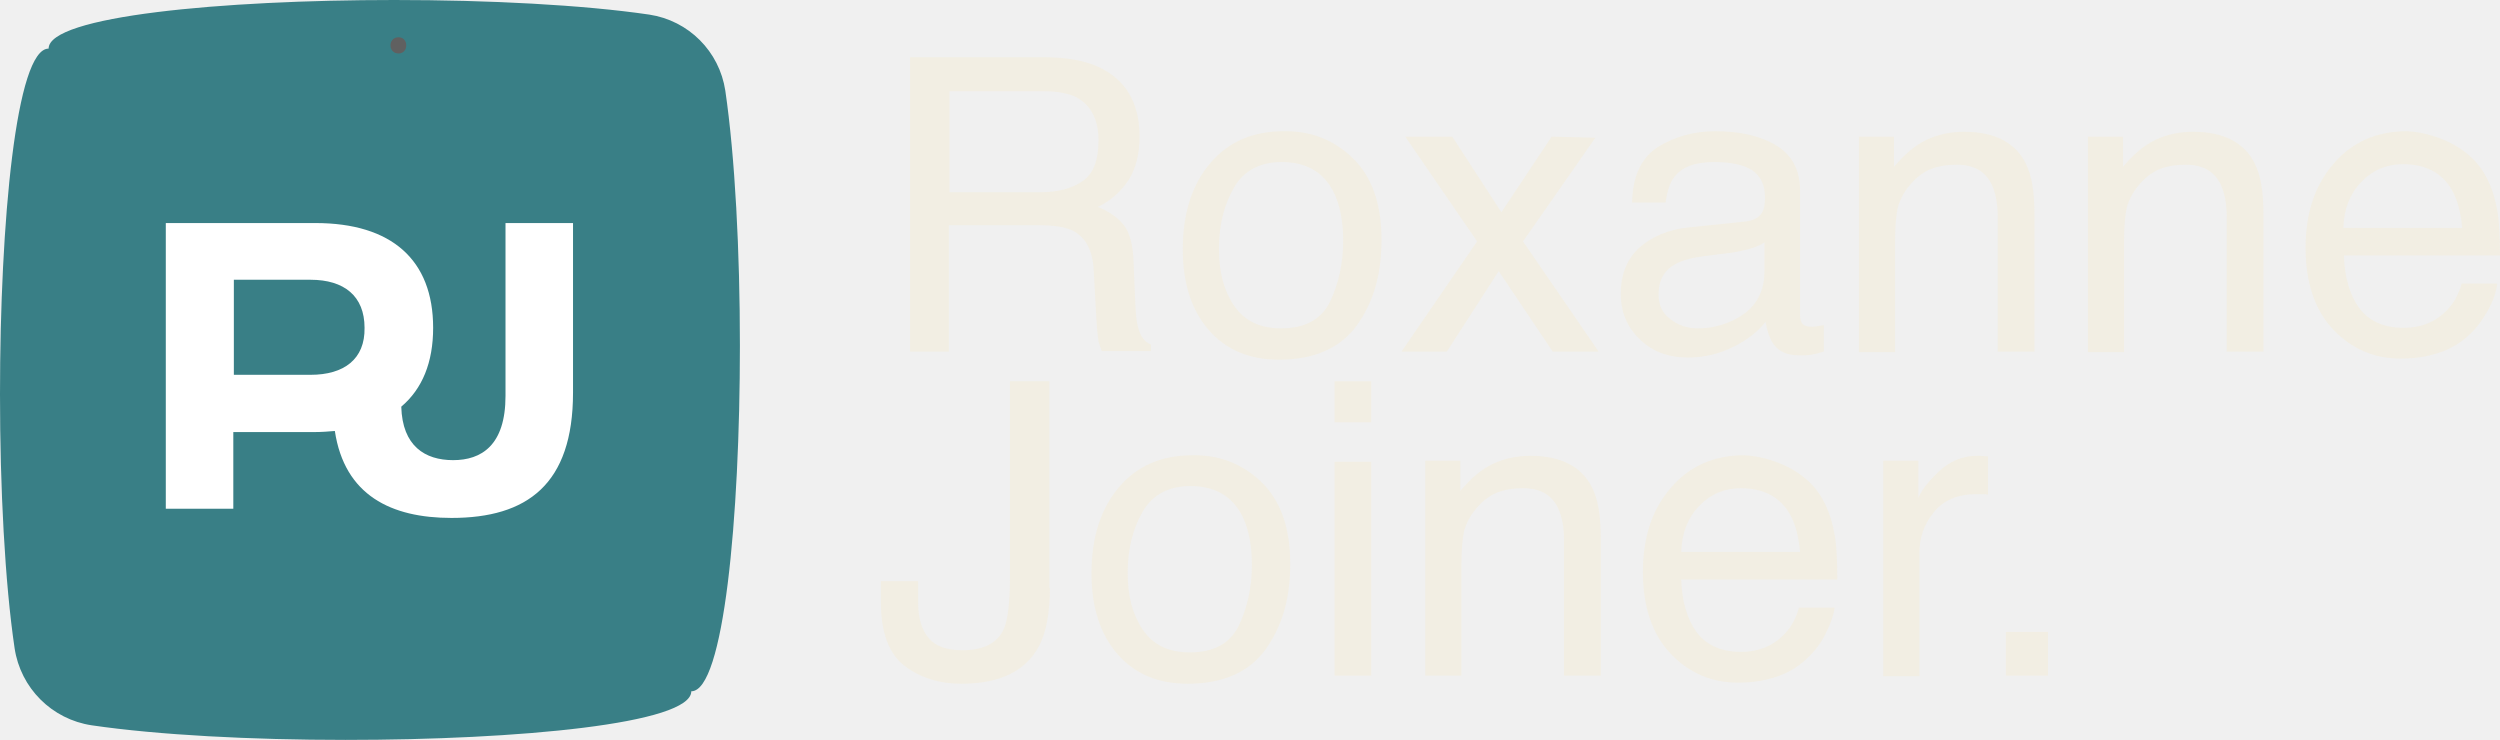
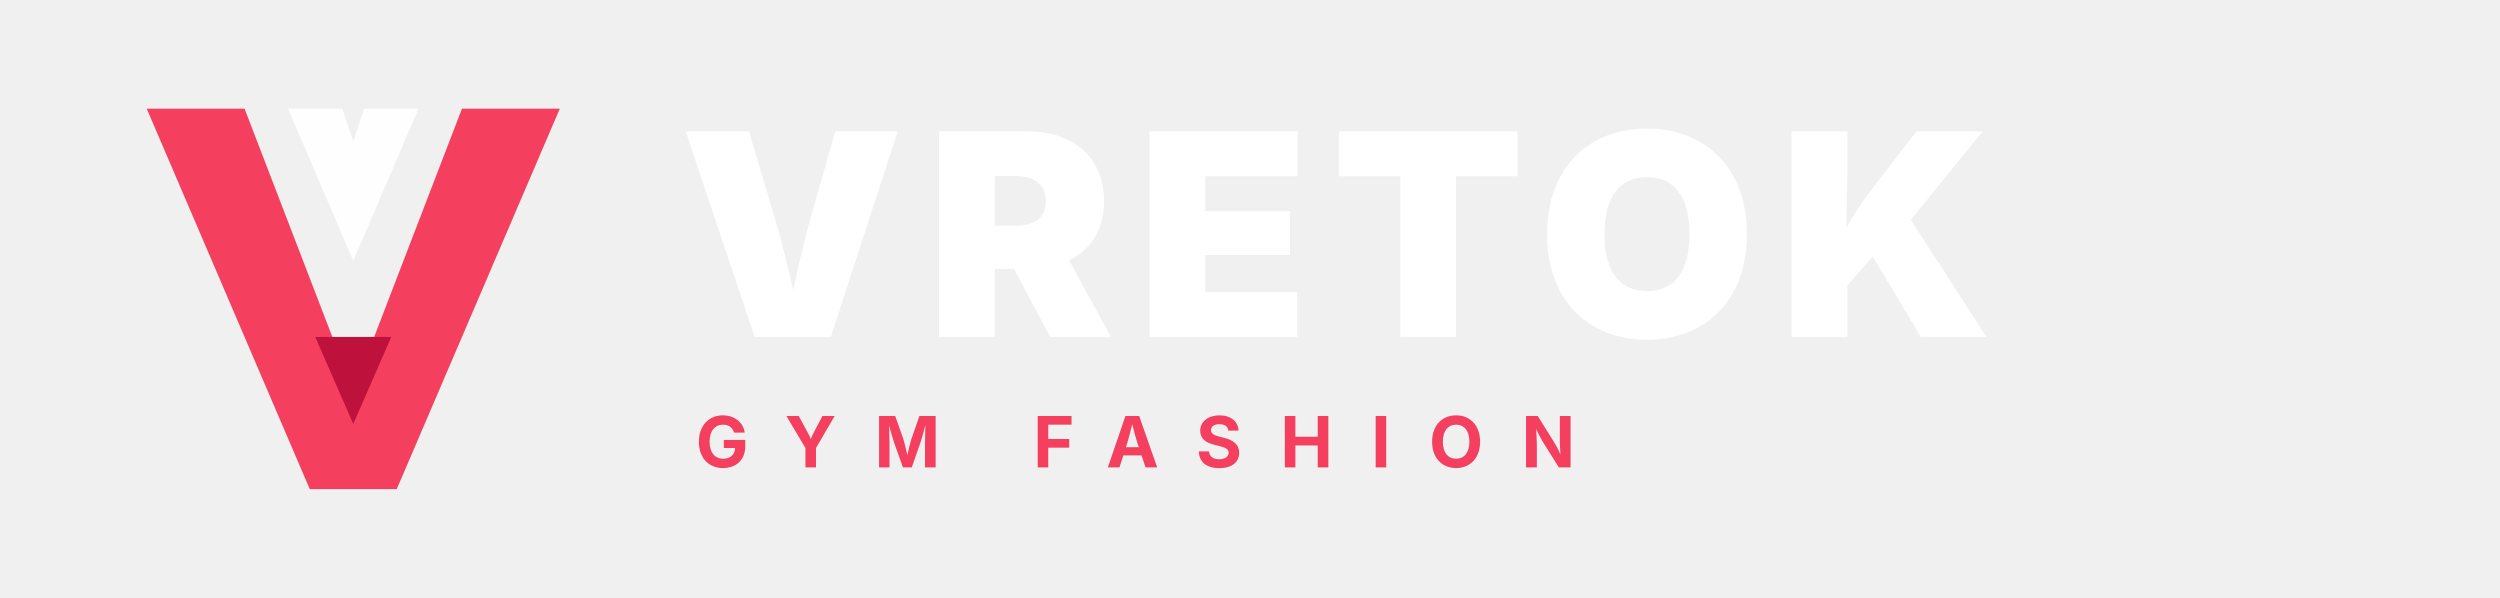
- <svg xmlns="http://www.w3.org/2000/svg" id="Layer_1" version="1.1" viewBox="0 0 462.9 137">
-   <defs>
-     <style>
-       .st0 {
-         fill: #f2eee3;
-       }
- 
-       .st1 {
-         fill: #fff;
-       }
- 
-       .st2 {
-         fill: #606060;
-       }
- 
-       .st3 {
-         fill: #397f86;
-       }
-     </style>
-   </defs>
-   <path class="st3" d="M134.3,16.8c-1.1-7.3-6.8-13-14.1-14.1-12.3-1.8-29.7-2.7-47.2-2.7C41,0,9,3,9,9,3,9,0,41,0,73c0,17.4.9,34.8,2.7,47,1.1,7.4,6.9,13.2,14.3,14.3,12.3,1.8,29.6,2.7,47,2.7,32,0,64-3,64-9,6,0,9-32,9-64,0-17.4-.9-34.9-2.7-47.2Z" />
-   <path class="st1" d="M93.6,41.3v32c0,9.2-4.5,11.9-9.7,11.9s-9.4-2.6-9.6-9.9c3.9-3.3,5.9-8.2,5.9-14.6,0-12.6-7.7-19.4-21.8-19.4h-27.7v52.9h12.5v-14.2h15.1c1.3,0,2.5-.1,3.7-.2,1.8,11.9,10.4,16.1,21.6,16.1,14,0,22.5-6.2,22.5-23.2v-31.4h-12.5ZM57.5,69.4h-14.2v-17.6h14.2c6.2,0,10,3,10,8.9.1,5.8-3.8,8.7-10,8.7Z" />
-   <g>
-     <path class="st0" d="M168.5,10.6h24.8c4.1,0,7.5.6,10.1,1.8,5,2.3,7.6,6.6,7.6,12.9,0,3.3-.7,5.9-2,8-1.4,2.1-3.2,3.8-5.7,5,2.1.9,3.7,2,4.8,3.4s1.7,3.7,1.8,6.9l.3,7.3c.1,2.1.2,3.6.5,4.6.4,1.7,1.2,2.8,2.4,3.3v1.2h-9.1c-.2-.5-.4-1.1-.6-1.8-.1-.7-.3-2.2-.4-4.3l-.5-9c-.2-3.6-1.5-6-3.9-7.2-1.4-.7-3.5-1-6.5-1h-16.4v23.4h-7.2V10.6ZM192.5,35.6c3.4,0,6-.7,8-2.1,2-1.4,2.9-3.9,2.9-7.5,0-3.9-1.4-6.5-4.1-8-1.5-.7-3.4-1.1-5.9-1.1h-17.6v18.7s16.7,0,16.7,0Z" />
-     <path class="st0" d="M250.5,29.3c3.5,3.4,5.3,8.4,5.3,15.1s-1.6,11.7-4.6,15.9c-3.1,4.2-7.9,6.3-14.4,6.3-5.4,0-9.8-1.8-13-5.5-3.2-3.7-4.8-8.7-4.8-14.9,0-6.7,1.7-12,5.1-16,3.4-4,7.9-5.9,13.6-5.9,5-.1,9.3,1.6,12.8,5ZM246.3,55.8c1.6-3.4,2.4-7.1,2.4-11.2,0-3.7-.6-6.7-1.8-9.1-1.9-3.7-5.1-5.5-9.6-5.5-4,0-7,1.6-8.8,4.7-1.8,3.1-2.8,6.9-2.8,11.3s.9,7.8,2.8,10.6,4.8,4.2,8.7,4.2c4.5,0,7.5-1.7,9.1-5Z" />
-     <path class="st0" d="M260.2,25.3h8.7l9.1,14,9.3-14,8.1.2-13.4,19.2,14,20.4h-8.5l-10-14.9-9.6,14.9h-8.4l14-20.4-13.3-19.4Z" />
-     <path class="st0" d="M323.3,41c1.5-.2,2.6-.8,3.1-1.9.3-.6.4-1.5.4-2.6,0-2.3-.8-3.9-2.4-5-1.6-1-3.9-1.5-7-1.5-3.5,0-6,.9-7.4,2.8-.8,1-1.3,2.6-1.6,4.7h-6.2c.1-4.9,1.7-8.3,4.8-10.3,3.1-1.9,6.6-2.9,10.6-2.9,4.7,0,8.5.9,11.4,2.7,2.9,1.8,4.3,4.6,4.3,8.3v22.9c0,.7.1,1.3.4,1.7s.9.6,1.8.6c.3,0,.6,0,1-.1s.8-.1,1.2-.2v4.9c-1,.3-1.8.5-2.4.6s-1.3.1-2.2.1c-2.3,0-4-.8-5-2.5-.5-.9-.9-2.1-1.2-3.7-1.4,1.8-3.3,3.3-5.9,4.6s-5.4,2-8.4,2c-3.7,0-6.7-1.1-9-3.4-2.3-2.2-3.5-5-3.5-8.4,0-3.7,1.2-6.5,3.5-8.6,2.3-2,5.3-3.3,9.1-3.7l10.6-1.1ZM309.3,59.1c1.4,1.1,3.1,1.7,5,1.7,2.4,0,4.6-.5,6.8-1.6,3.7-1.8,5.6-4.8,5.6-8.9v-5.4c-.8.5-1.9,1-3.2,1.3s-2.5.6-3.8.7l-4,.5c-2.4.3-4.2.8-5.5,1.5-2.1,1.2-3.1,3-3.1,5.6,0,2,.7,3.5,2.2,4.6Z" />
-     <path class="st0" d="M344.3,25.3h6.4v5.6c1.9-2.3,3.9-4,6-5s4.4-1.5,7-1.5c5.6,0,9.5,2,11.4,5.9,1.1,2.2,1.6,5.2,1.6,9.3v25.5h-6.8v-25c0-2.4-.4-4.4-1.1-5.9-1.2-2.5-3.3-3.7-6.5-3.7-1.6,0-2.9.2-3.9.5-1.8.5-3.4,1.6-4.8,3.3-1.1,1.3-1.8,2.7-2.2,4.1-.3,1.4-.5,3.4-.5,6v20.8h-6.7V25.3h.1Z" />
-     <path class="st0" d="M386.7,25.3h6.4v5.6c1.9-2.3,3.9-4,6-5s4.4-1.5,7-1.5c5.6,0,9.5,2,11.4,5.9,1.1,2.2,1.6,5.2,1.6,9.3v25.5h-6.8v-25c0-2.4-.4-4.4-1.1-5.9-1.2-2.5-3.3-3.7-6.5-3.7-1.6,0-2.9.2-3.9.5-1.8.5-3.4,1.6-4.8,3.3-1.1,1.3-1.8,2.7-2.2,4.1-.3,1.4-.5,3.4-.5,6v20.8h-6.7V25.3h.1Z" />
-     <path class="st0" d="M453.6,26.4c2.6,1.3,4.6,3,6,5.1,1.3,2,2.2,4.3,2.7,7,.4,1.8.6,4.8.6,8.8h-28.9c.1,4,1.1,7.3,2.8,9.7,1.8,2.4,4.5,3.7,8.2,3.7,3.5,0,6.2-1.2,8.3-3.5,1.2-1.3,2-2.9,2.5-4.7h6.6c-.2,1.5-.7,3.1-1.7,4.9s-2.1,3.3-3.3,4.4c-2,2-4.5,3.3-7.5,4-1.6.4-3.4.6-5.4.6-4.9,0-9.1-1.8-12.5-5.4s-5.1-8.7-5.1-15.1,1.7-11.6,5.2-15.6c3.4-4,8-6,13.5-6,2.6.1,5.3.8,8,2.1ZM455.9,42.1c-.3-2.9-.9-5.2-1.9-6.9-1.8-3.2-4.9-4.8-9.1-4.8-3,0-5.6,1.1-7.7,3.3s-3.2,5-3.3,8.5h22v-.1Z" />
-     <path class="st0" d="M194.4,108.9c0,4.6-.7,8.2-2,10.7-2.5,4.7-7.3,7-14.4,7-4.1,0-7.6-1.1-10.5-3.3-2.9-2.2-4.4-6.2-4.4-11.8v-3.9h6.9v3.9c0,3,.7,5.2,2,6.7s3.4,2.2,6.2,2.2c3.9,0,6.5-1.3,7.7-4,.7-1.7,1.1-4.8,1.1-9.4v-36.4h7.3v38.3h.1Z" />
-     <path class="st0" d="M233.6,89.3c3.5,3.4,5.3,8.4,5.3,15.1s-1.6,11.7-4.6,15.9c-3.1,4.2-7.9,6.3-14.4,6.3-5.4,0-9.8-1.8-13-5.5s-4.8-8.7-4.8-14.9c0-6.7,1.7-12,5.1-16,3.4-4,7.9-5.9,13.6-5.9,5-.1,9.3,1.6,12.8,5ZM229.4,115.8c1.6-3.4,2.4-7.1,2.4-11.2,0-3.7-.6-6.7-1.8-9.1-1.9-3.7-5.1-5.5-9.6-5.5-4,0-7,1.6-8.8,4.7s-2.8,6.9-2.8,11.3.9,7.8,2.8,10.6,4.8,4.2,8.7,4.2c4.5,0,7.5-1.7,9.1-5Z" />
-     <path class="st0" d="M247.1,70.6h6.8v7.6h-6.8v-7.6ZM247.1,85.5h6.8v39.6h-6.8v-39.6Z" />
-     <path class="st0" d="M264,85.3h6.4v5.6c1.9-2.3,3.9-4,6-5s4.4-1.5,7-1.5c5.6,0,9.5,2,11.4,5.9,1.1,2.2,1.6,5.2,1.6,9.3v25.5h-6.8v-25.1c0-2.4-.4-4.4-1.1-5.9-1.2-2.5-3.3-3.7-6.5-3.7-1.6,0-2.9.2-3.9.5-1.8.5-3.4,1.6-4.8,3.3-1.1,1.3-1.8,2.7-2.2,4.1-.3,1.4-.5,3.4-.5,6v20.8h-6.7v-39.8h.1Z" />
-     <path class="st0" d="M330.9,86.4c2.6,1.3,4.6,3,6,5.1,1.3,2,2.2,4.3,2.7,7,.4,1.8.6,4.8.6,8.8h-28.9c.1,4,1.1,7.3,2.8,9.7,1.8,2.4,4.5,3.7,8.2,3.7,3.5,0,6.2-1.2,8.3-3.5,1.2-1.3,2-2.9,2.5-4.7h6.6c-.2,1.5-.8,3.1-1.7,4.9s-2.1,3.3-3.3,4.4c-2,2-4.5,3.3-7.5,4-1.6.4-3.4.6-5.4.6-4.9,0-9.1-1.8-12.5-5.4s-5.1-8.7-5.1-15.1,1.7-11.6,5.2-15.6c3.4-4,8-6,13.5-6,2.6.1,5.3.8,8,2.1ZM333.3,102.1c-.3-2.9-.9-5.2-1.9-6.9-1.8-3.2-4.9-4.8-9.1-4.8-3,0-5.6,1.1-7.7,3.3-2.1,2.2-3.2,5-3.3,8.5h22v-.1Z" />
-     <path class="st0" d="M348.8,85.3h6.4v6.9c.5-1.3,1.8-3,3.8-4.9s4.4-2.9,7-2.9h.6c.3,0,.8.1,1.5.1v7.1c-.4-.1-.8-.1-1.1-.1h-1.1c-3.4,0-6,1.1-7.8,3.3-1.8,2.2-2.7,4.7-2.7,7.5v22.9h-6.7v-39.9h.1Z" />
-     <path class="st0" d="M371.4,117h7.8v8.1h-7.8v-8.1Z" />
+ <svg xmlns="http://www.w3.org/2000/svg" viewBox="0 0 460 110" width="460" height="110" fill="none">
+   <g transform="translate(15, 12)">
+     <path d="M12 8 L42 78 L58 78 L88 8 L70 8 L50 60 L30 8 Z" fill="#F43F5E" />
+     <path d="M38 8 L50 36 L62 8 L52 8 L50 14 L48 8 Z" fill="#FFFFFF" opacity="0.9" />
+     <polygon points="50,66 43,50 57,50" fill="#BE123C" />
  </g>
-   <path class="st2" d="M73.8,9.9c1.9,0,1.9-3,0-3-2,0-2,3,0,3h0Z" />
+   <text x="125" y="62" font-family="system-ui, -apple-system, 'DM Sans', sans-serif" font-size="52" font-weight="900" letter-spacing="4" fill="#FFFFFF">VRETOK</text>
+   <text x="128" y="86" font-family="system-ui, -apple-system, 'DM Sans', sans-serif" font-size="13" font-weight="700" letter-spacing="7" fill="#F43F5E">GYM FASHION</text>
</svg>
